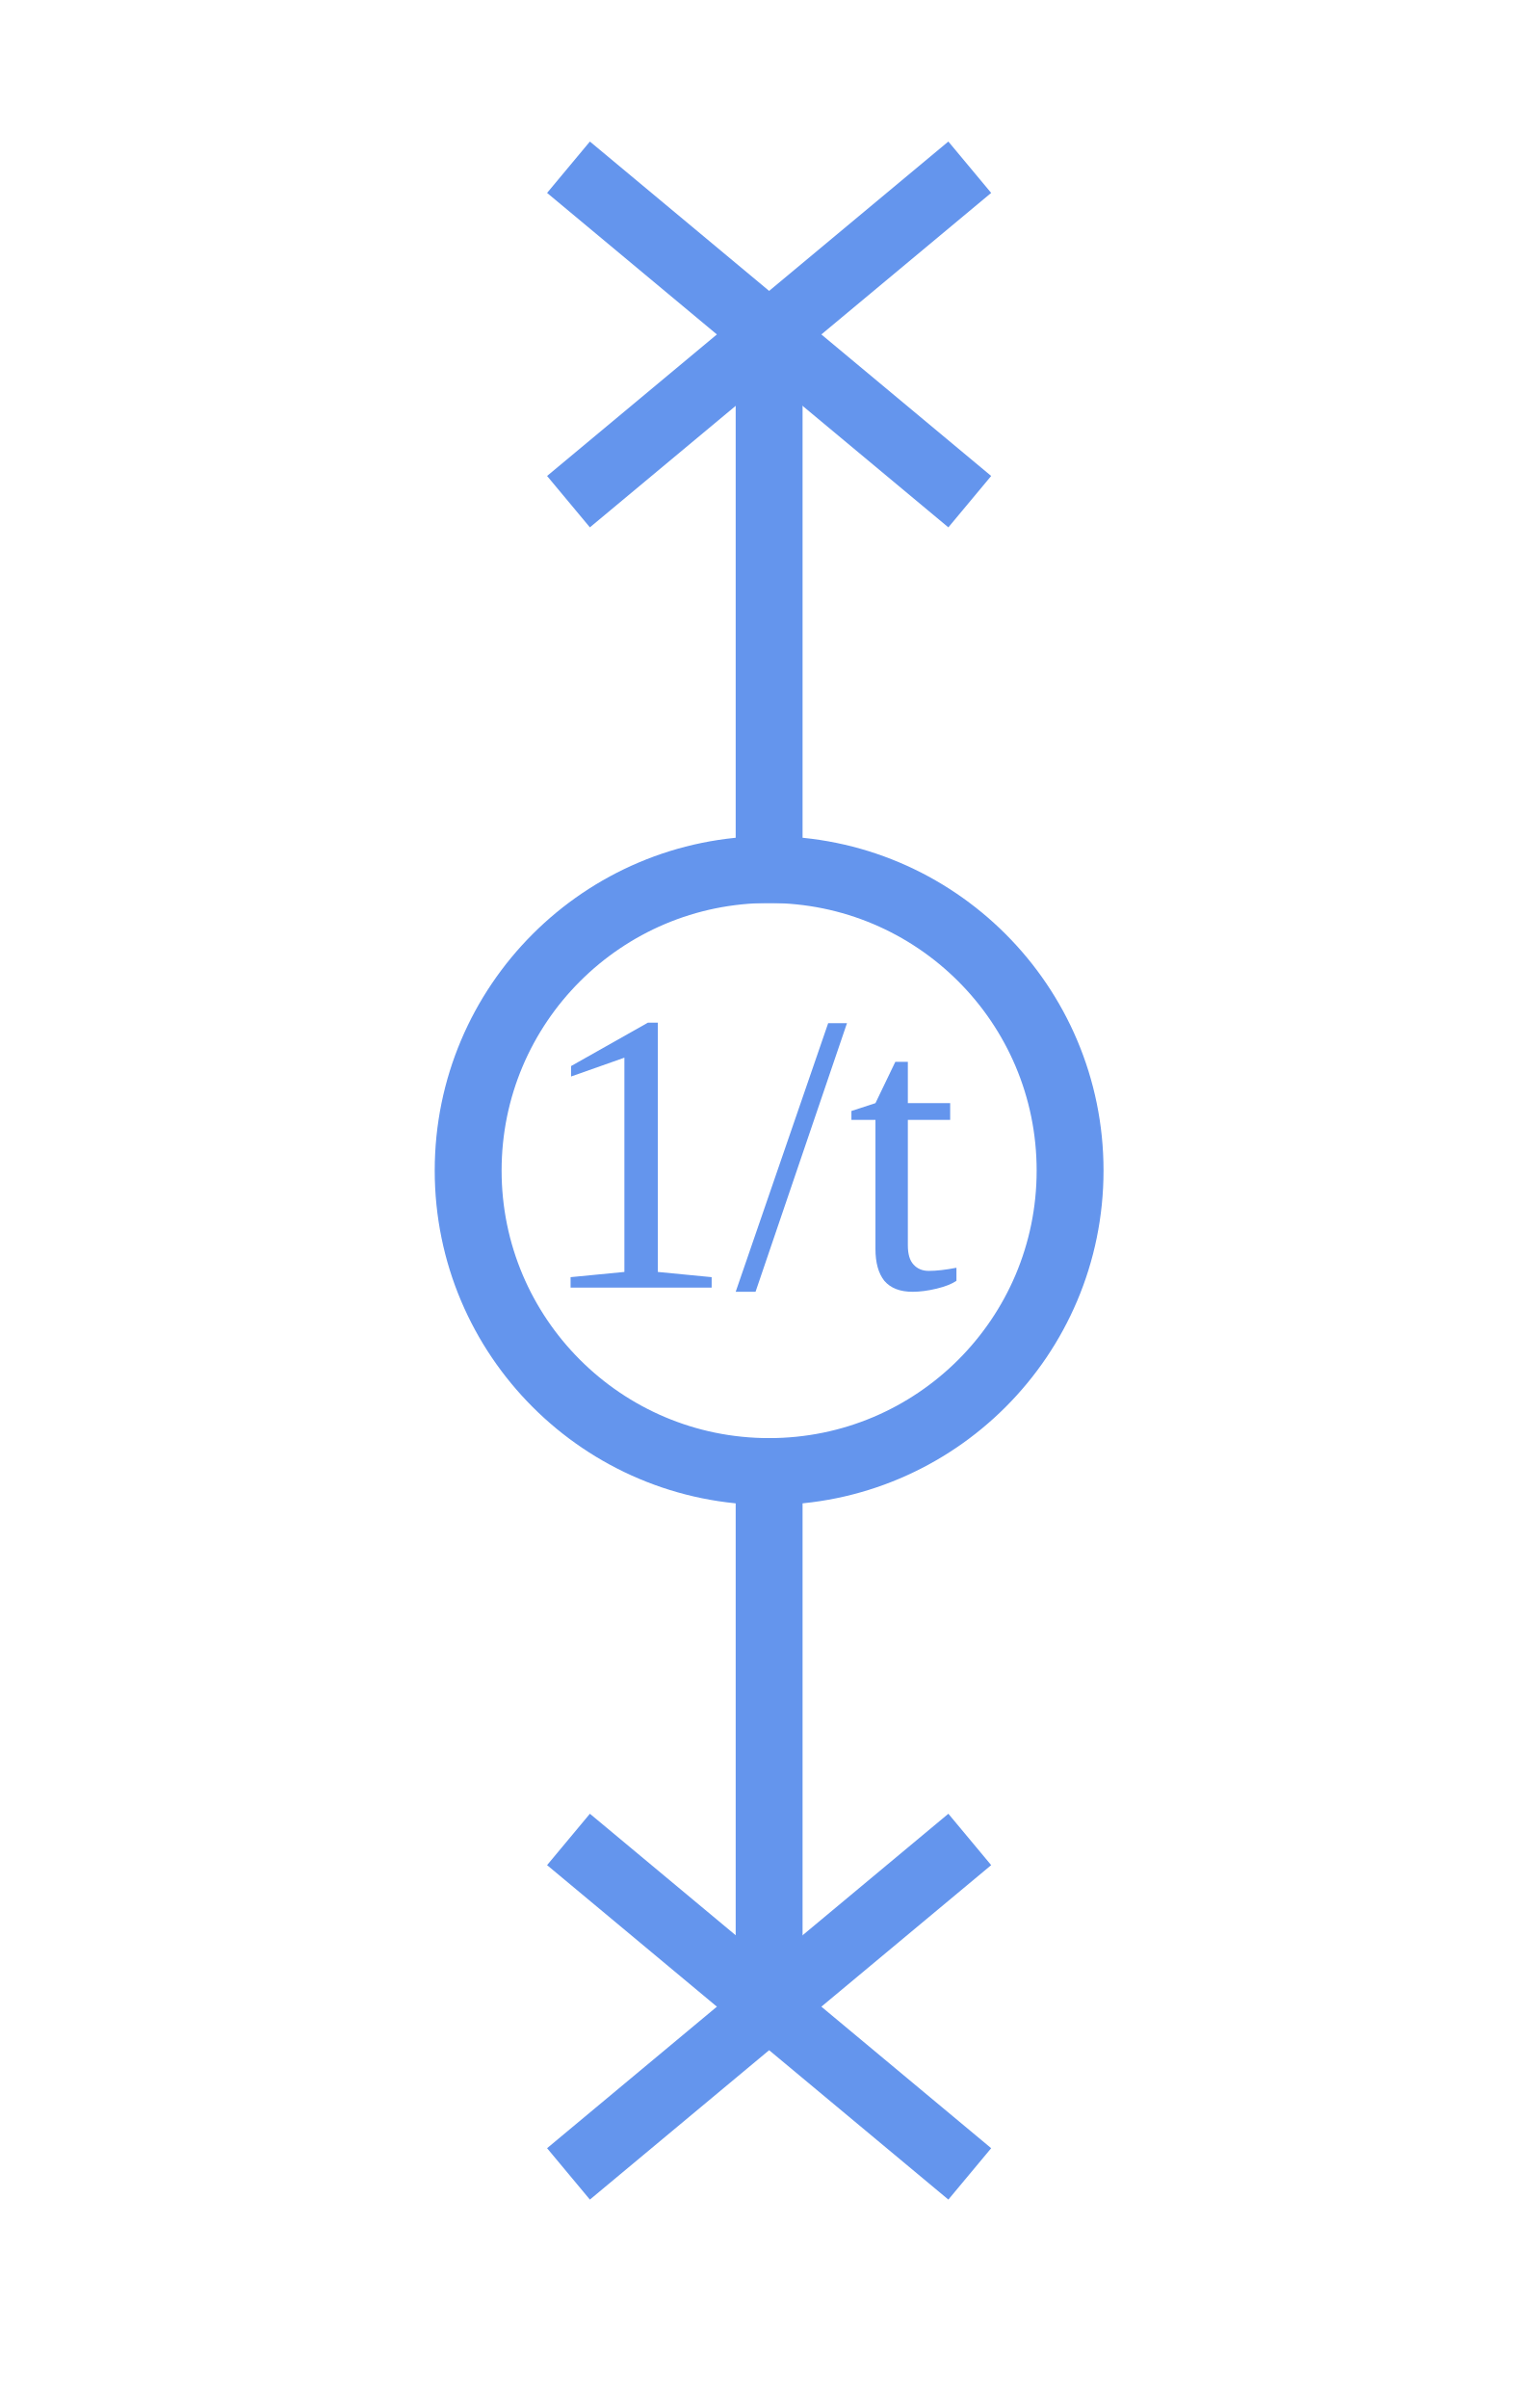
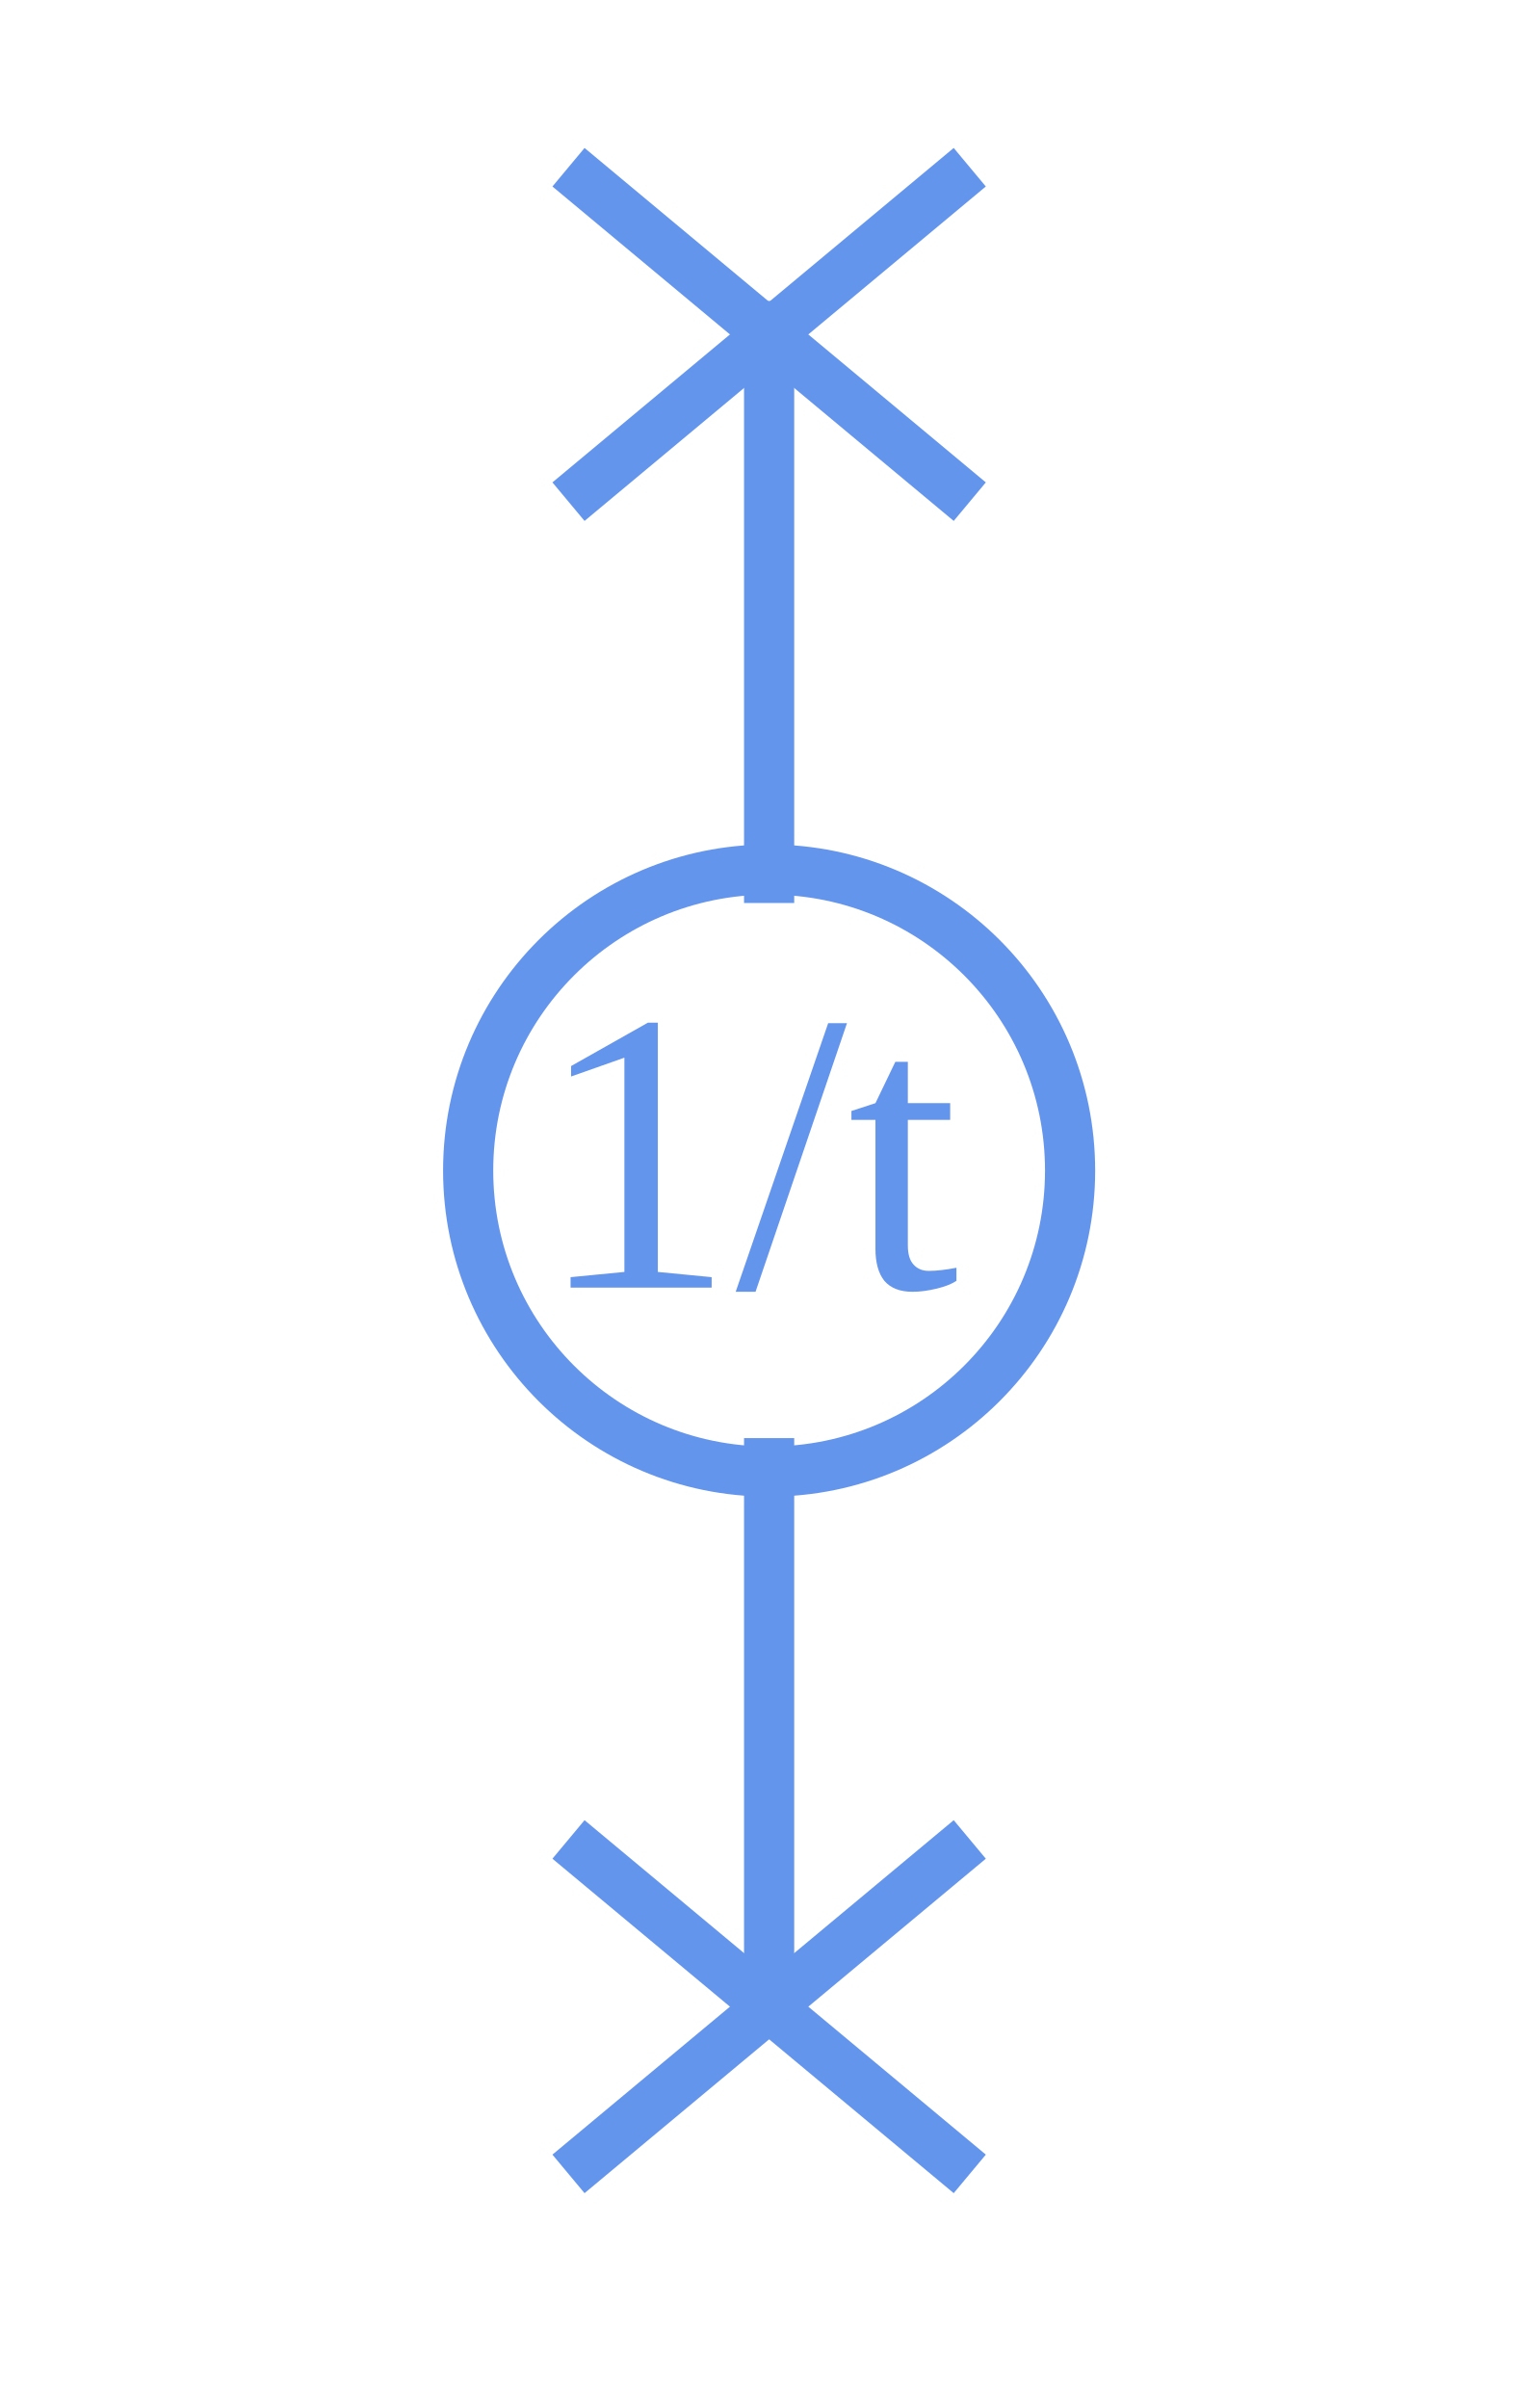
<svg xmlns="http://www.w3.org/2000/svg" width="46" height="72">
  <g>
-     <line x1="17" y1="5" x2="29" y2="15" style="stroke:cornflowerblue;stroke-width:2;stroke-opacity:1;" />
-     <line x1="17" y1="15" x2="29" y2="5" style="stroke:cornflowerblue;stroke-width:2;stroke-opacity:1;" />
-     <line x1="23" y1="9" x2="23" y2="27" style="stroke:cornflowerblue;stroke-width:2;stroke-opacity:1;" />
-     <circle cx="23" cy="35" r="9" style="stroke:cornflowerblue;stroke-width:2;stroke-opacity:1;fill:none;" />
+     <line x1="17" y1="5" x2="29" y2="15" style="stroke:cornflowerblue;stroke-width:1.5;stroke-opacity:1;" />
+     <line x1="17" y1="15" x2="29" y2="5" style="stroke:cornflowerblue;stroke-width:1.5;stroke-opacity:1;" />
+     <line x1="23" y1="9" x2="23" y2="27" style="stroke:cornflowerblue;stroke-width:1.5;stroke-opacity:1;" />
+     <circle cx="23" cy="35" r="9" style="stroke:cornflowerblue;stroke-width:1.5;stroke-opacity:1;fill:none;" />
    <text x="16" y="38.5" style="fill: cornflowerblue;stroke-width:1">1/t</text>
-     <line x1="23" y1="43" x2="23" y2="60" style="stroke:cornflowerblue;stroke-width:2;stroke-opacity:1;" />
-     <line x1="17" y1="55" x2="29" y2="65" style="stroke:cornflowerblue;stroke-width:2;stroke-opacity:1;" />
-     <line x1="17" y1="65" x2="29" y2="55" style="stroke:cornflowerblue;stroke-width:2;stroke-opacity:1;" />
+     <line x1="23" y1="43" x2="23" y2="60" style="stroke:cornflowerblue;stroke-width:1.5;stroke-opacity:1;" />
+     <line x1="17" y1="55" x2="29" y2="65" style="stroke:cornflowerblue;stroke-width:1.5;stroke-opacity:1;" />
+     <line x1="17" y1="65" x2="29" y2="55" style="stroke:cornflowerblue;stroke-width:1.5;stroke-opacity:1;" />
  </g>
</svg>
